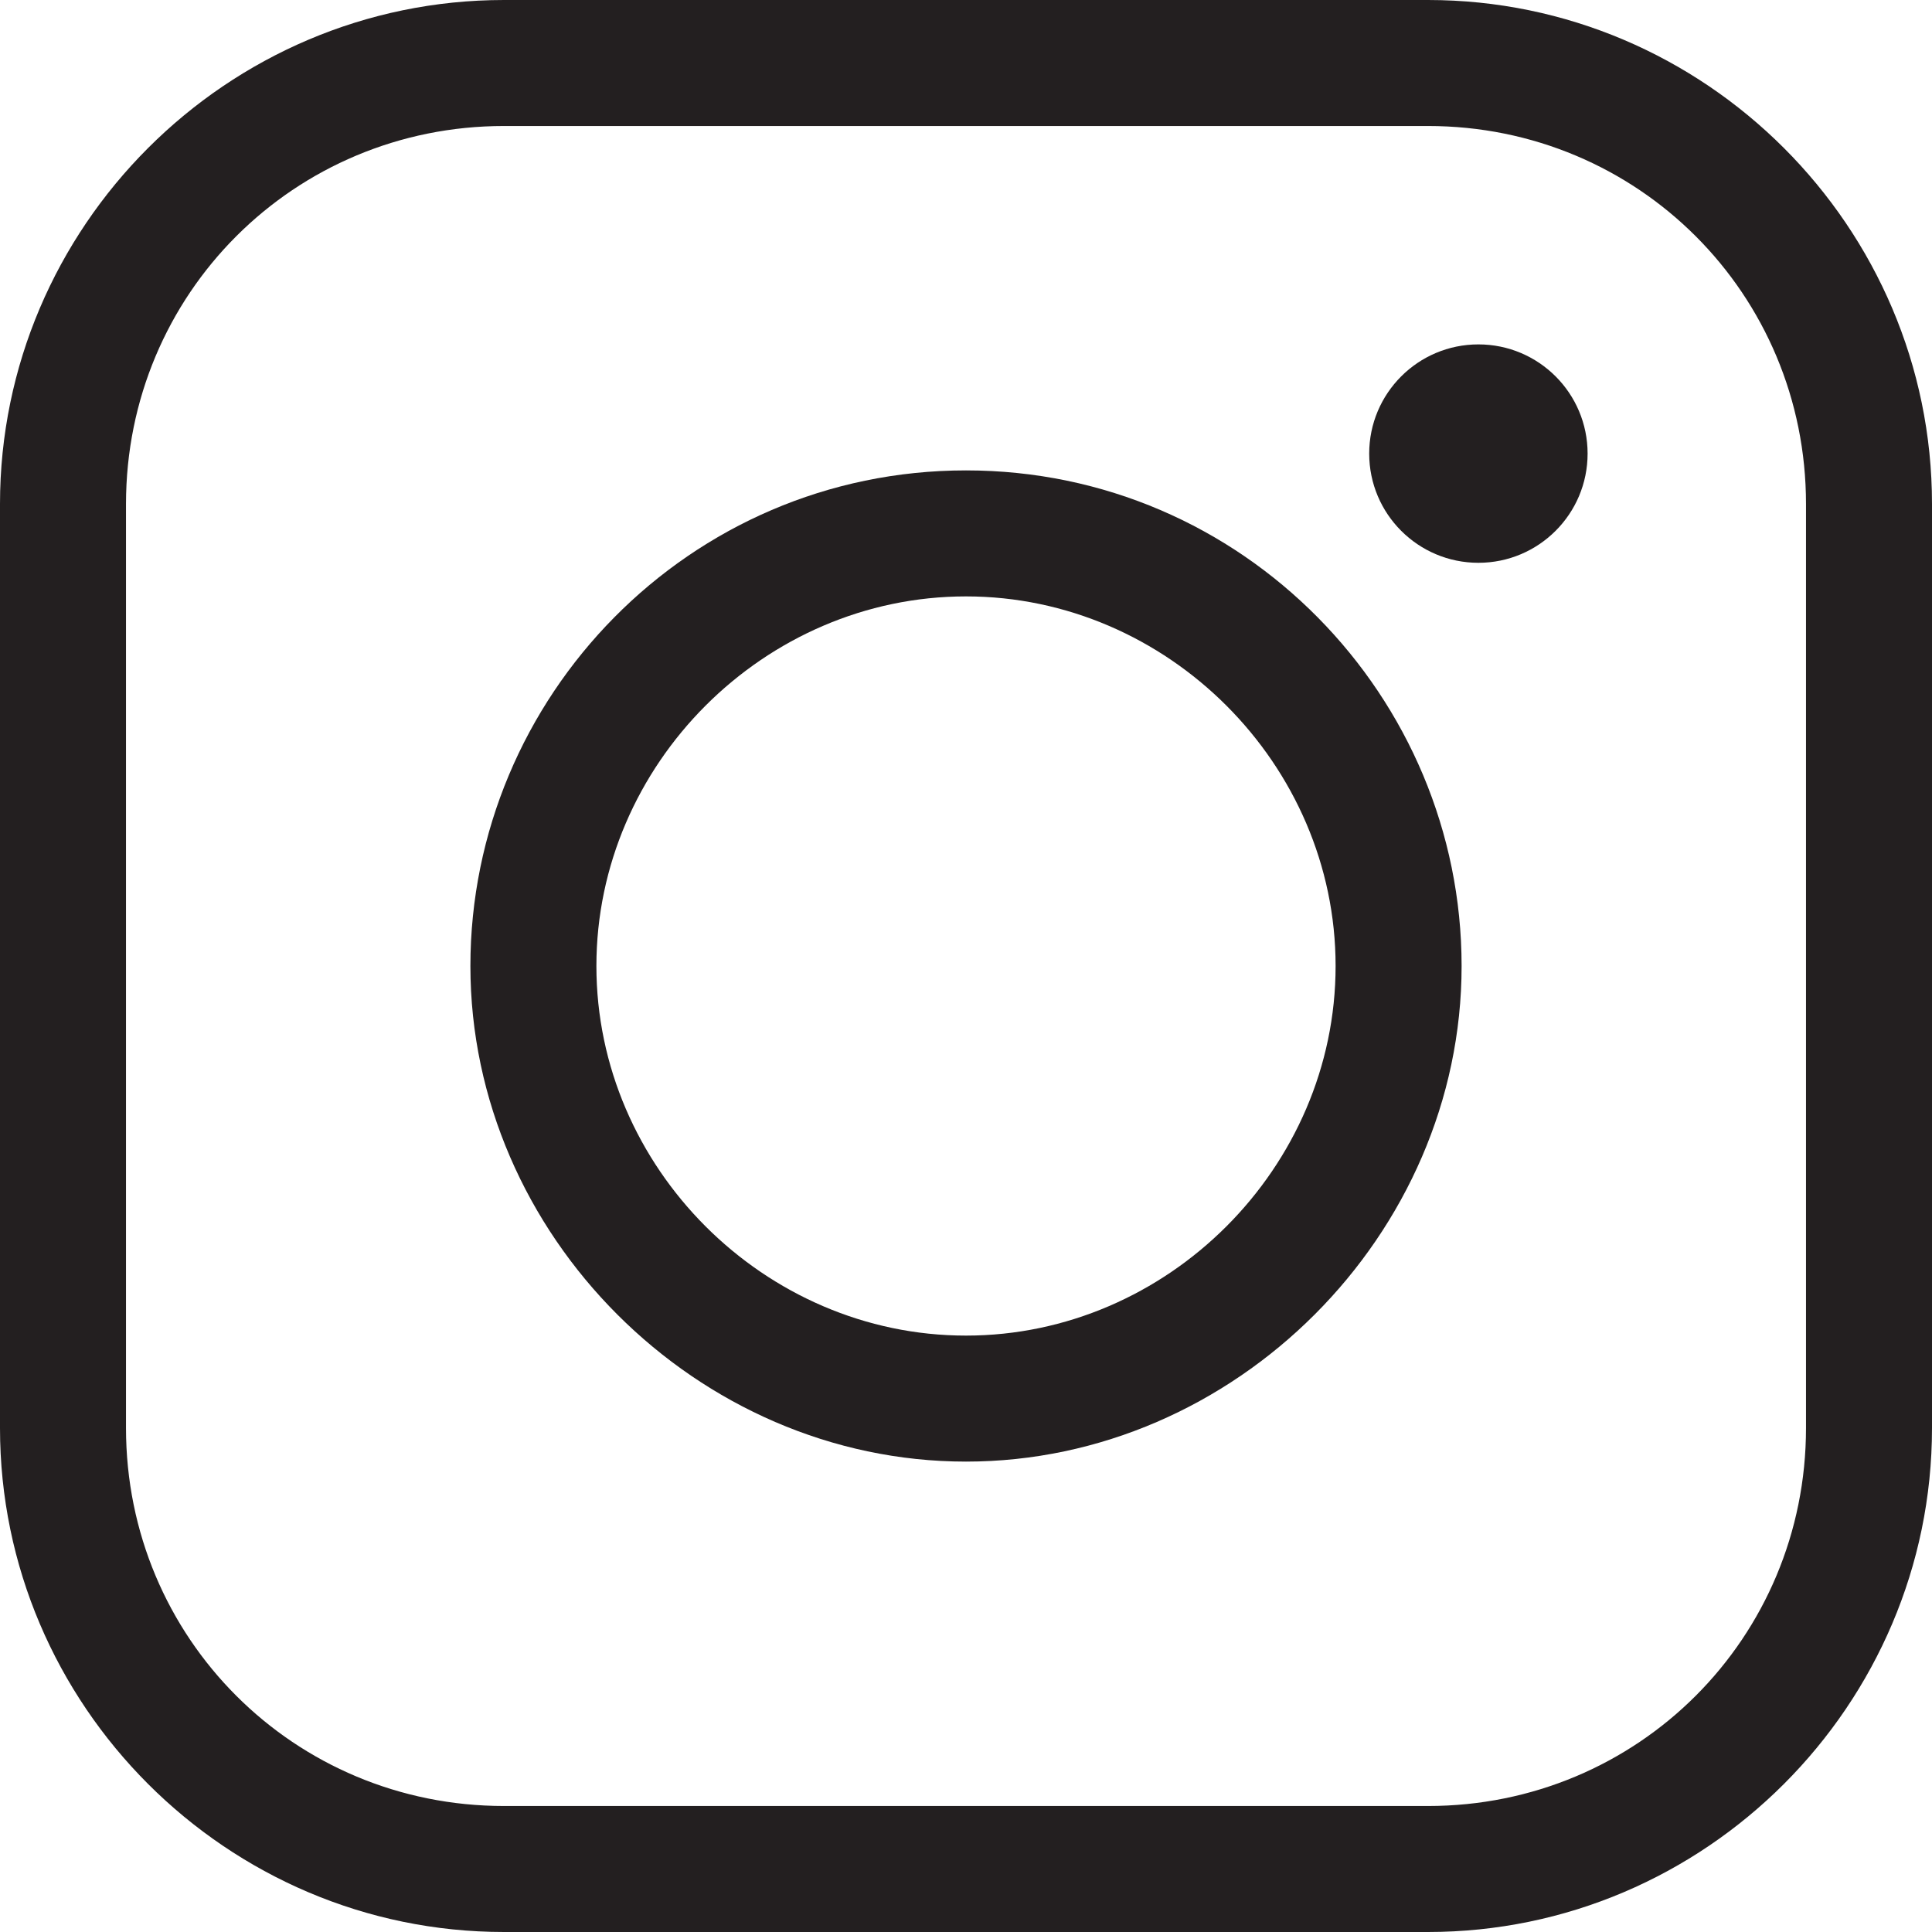
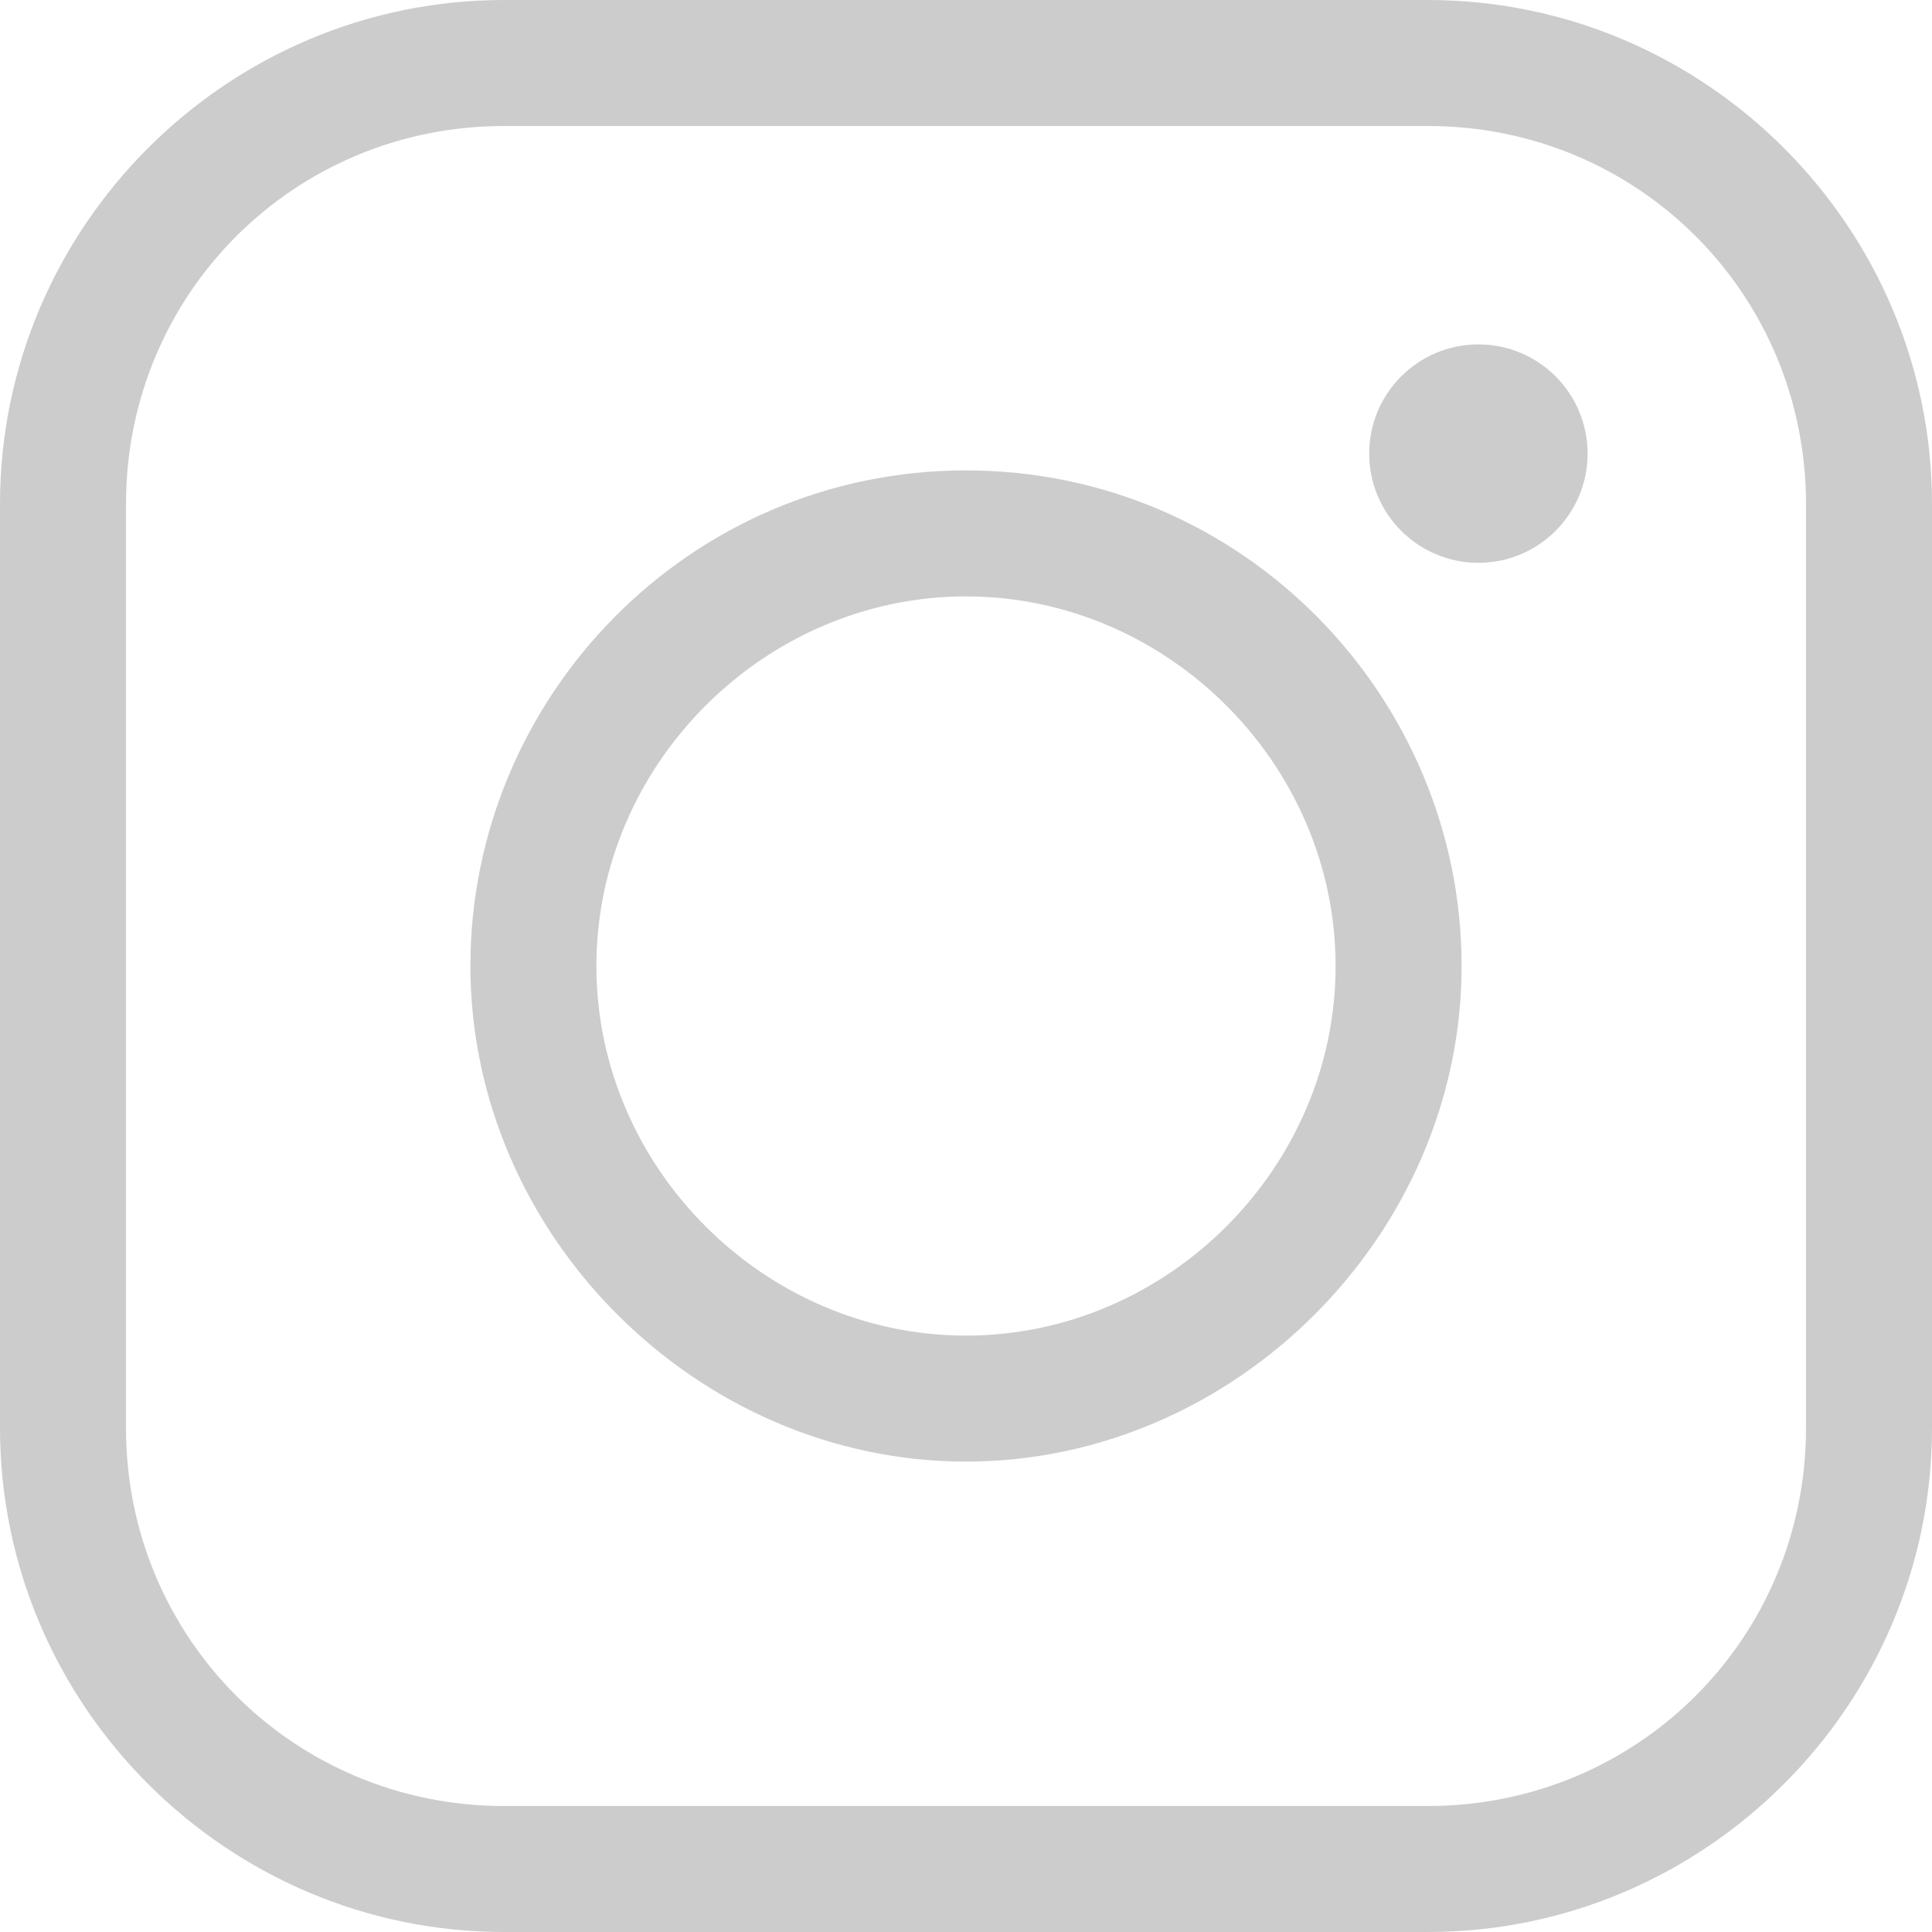
- <svg xmlns="http://www.w3.org/2000/svg" version="1.1" id="Layer_1" x="0px" y="0px" viewBox="0 0 23 23" style="enable-background:new 0 0 23 23;" xml:space="preserve">
-   <style type="text/css">
-   .st0{fill:#231F20;}
- </style>
-   <path class="st0" d="M17,1.5c2.5,0,4.5,2,4.5,4.5v11c0,2.5-2,4.5-4.5,4.5H6c-2.5,0-4.5-2-4.5-4.5V6c0-2.5,2-4.5,4.5-4.5L17,1.5   M17,0H6C2.7,0,0,2.7,0,6v11c0,3.3,2.7,6,6,6h11c3.3,0,6-2.7,6-6V6C23,2.7,20.3,0,17,0L17,0z" />
-   <path class="st0" d="M11.5,7.1c2.4,0,4.4,2,4.4,4.4c0,2.4-2,4.4-4.4,4.4c-2.4,0-4.4-2-4.4-4.4C7.1,9.1,9.1,7.1,11.5,7.1 M11.5,5.6   c-3.3,0-5.9,2.7-5.9,5.9s2.7,5.9,5.9,5.9s5.9-2.7,5.9-5.9S14.8,5.6,11.5,5.6L11.5,5.6z" />
-   <circle class="st0" cx="17.6" cy="5.4" r="1.3" />
+ <svg xmlns="http://www.w3.org/2000/svg" fill="#cccccc" version="1.1" id="Layer_1" x="0px" y="0px" viewBox="0 0 23 23" style="enable-background: new 0 0 23 23;" xml:space="preserve">
+   <path d="M17,1.5c2.5,0,4.5,2,4.5,4.5v11c0,2.5-2,4.5-4.5,4.5H6c-2.5,0-4.5-2-4.5-4.5V6c0-2.5,2-4.5,4.5-4.5L17,1.5   M17,0H6C2.7,0,0,2.7,0,6v11c0,3.3,2.7,6,6,6h11c3.3,0,6-2.7,6-6V6C23,2.7,20.3,0,17,0L17,0z" />
+   <path d="M11.5,7.1c2.4,0,4.4,2,4.4,4.4c0,2.4-2,4.4-4.4,4.4c-2.4,0-4.4-2-4.4-4.4C7.1,9.1,9.1,7.1,11.5,7.1 M11.5,5.6   c-3.3,0-5.9,2.7-5.9,5.9s2.7,5.9,5.9,5.9s5.9-2.7,5.9-5.9S14.8,5.6,11.5,5.6L11.5,5.6z" />
+   <circle cx="17.6" cy="5.4" r="1.3" />
</svg>
